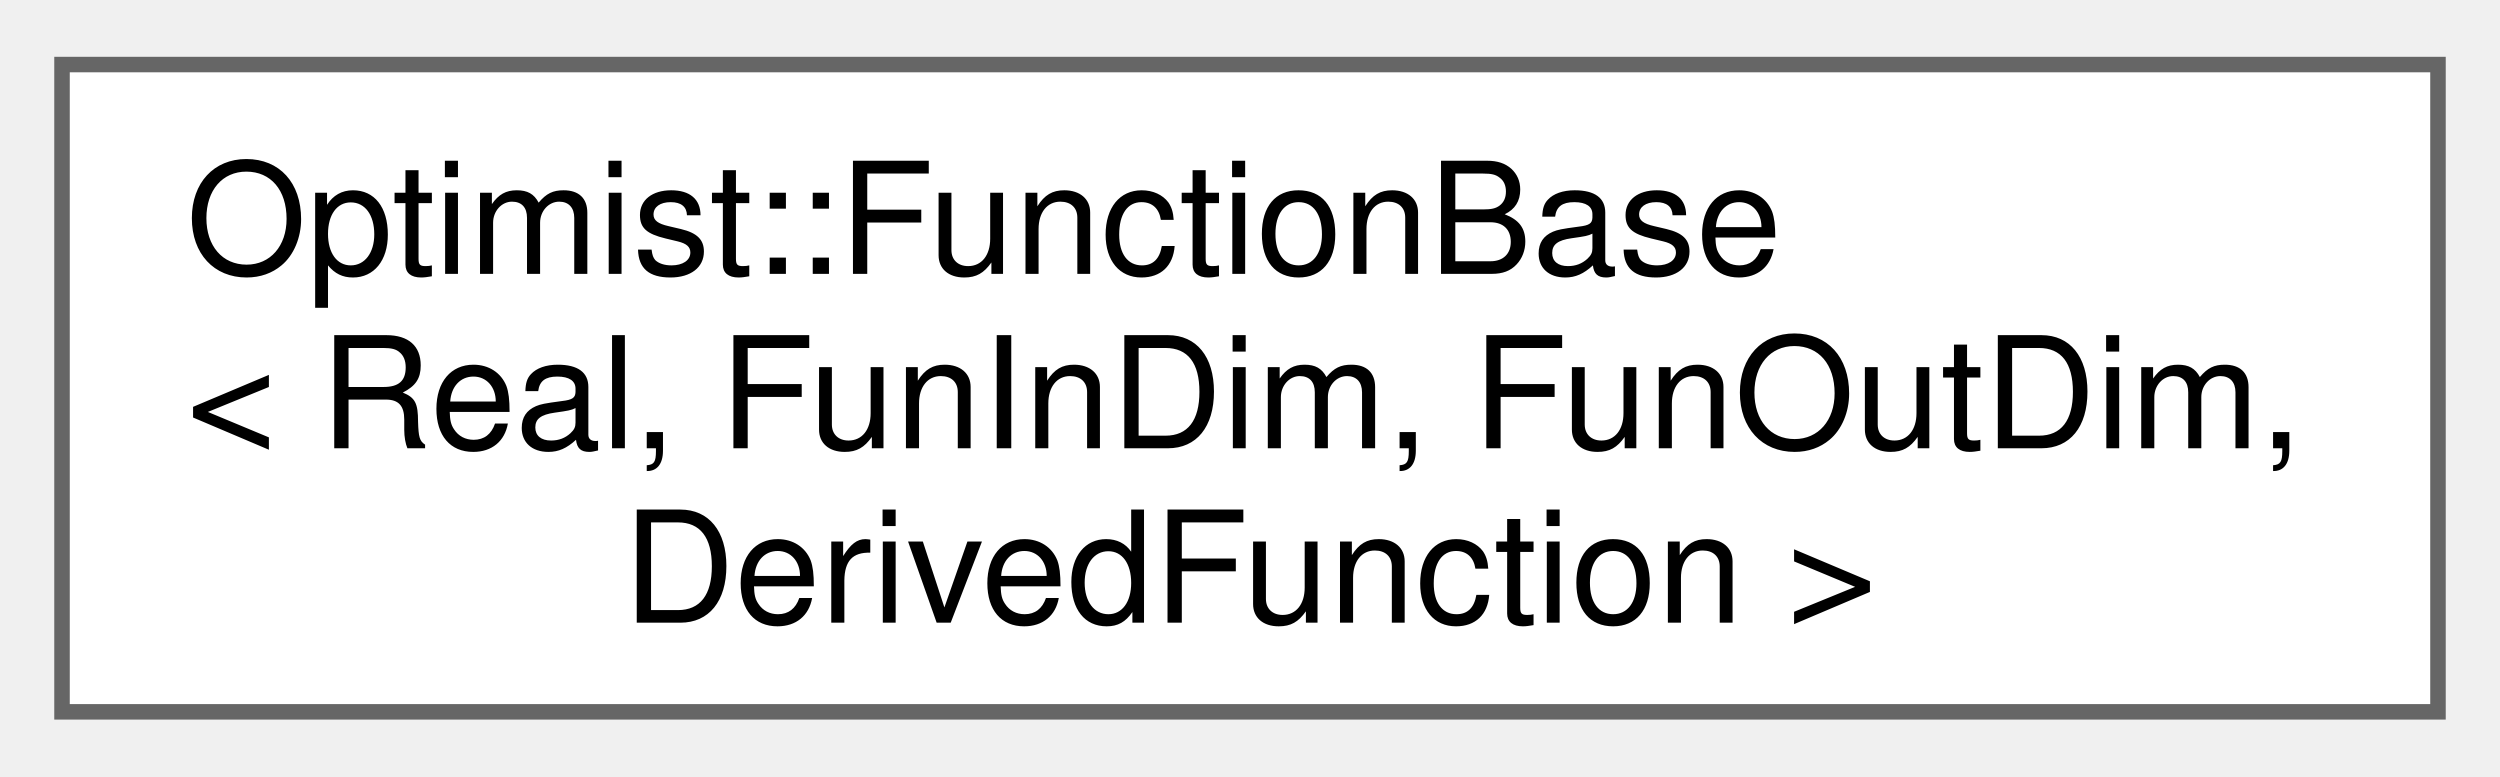
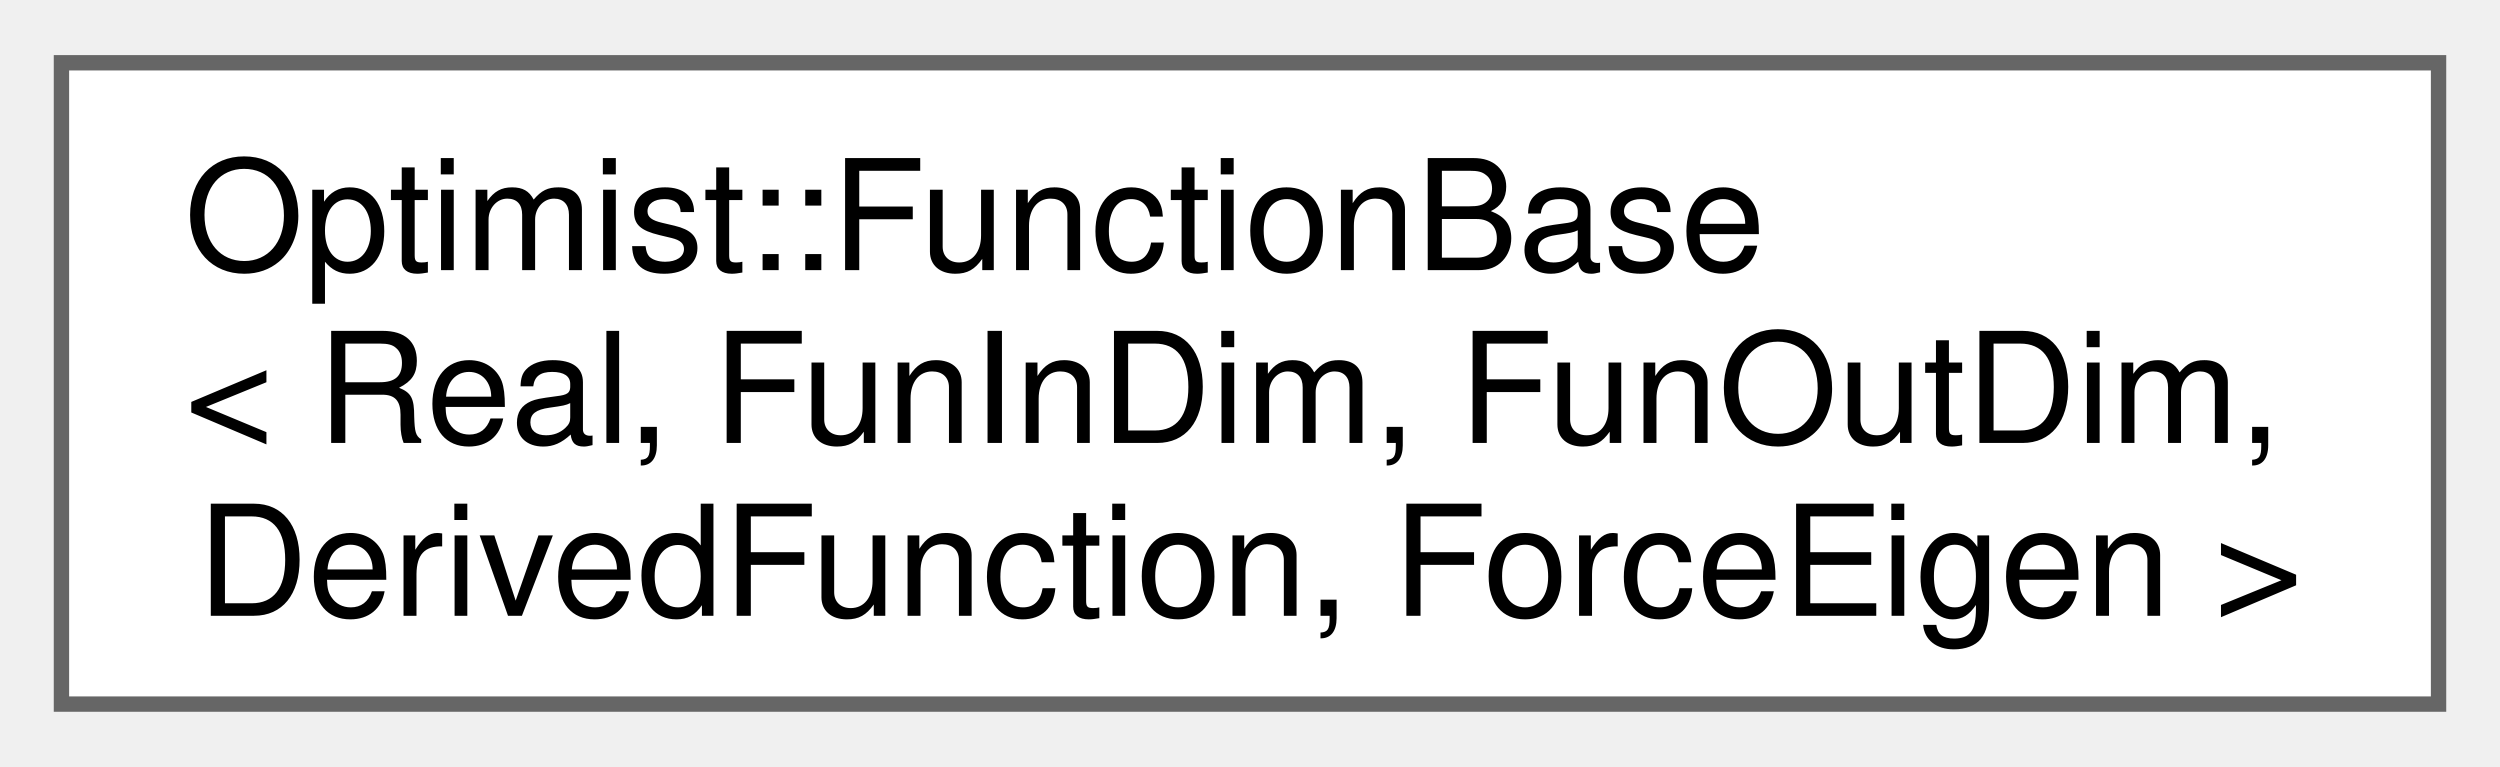
- <svg xmlns="http://www.w3.org/2000/svg" xmlns:xlink="http://www.w3.org/1999/xlink" width="161pt" height="50pt" viewBox="0.00 0.00 161.25 49.75">
+ <svg xmlns="http://www.w3.org/2000/svg" xmlns:xlink="http://www.w3.org/1999/xlink" width="163pt" height="50pt" viewBox="0.00 0.00 162.75 49.75">
  <g id="graph0" class="graph" transform="scale(1 1) rotate(0) translate(4 45.75)">
    <g id="Node000000" class="node">
      <g id="a_Node000000">
        <a xlink:href="class_optimist_1_1_function_base.html" target="_top" xlink:title="Class container for the generic function.">
-           <polygon fill="white" stroke="#666666" points="153.25,-41.75 0,-41.75 0,0 153.25,0 153.25,-41.75" />
+           <polygon fill="white" stroke="#666666" points="154.75,-41.75 0,-41.75 0,0 154.75,0 154.75,-41.75" />
          <text text-anchor="start" x="8" y="-28.25" font-family="Helvetica,sans-Serif" font-size="10.00">Optimist::FunctionBase</text>
          <text text-anchor="start" x="8" y="-17" font-family="Helvetica,sans-Serif" font-size="10.00">&lt; Real, FunInDim, FunOutDim,</text>
-           <text text-anchor="middle" x="76.62" y="-5.75" font-family="Helvetica,sans-Serif" font-size="10.00"> DerivedFunction &gt;</text>
+           <text text-anchor="middle" x="77.38" y="-5.75" font-family="Helvetica,sans-Serif" font-size="10.00"> DerivedFunction, ForceEigen &gt;</text>
        </a>
      </g>
    </g>
  </g>
</svg>
